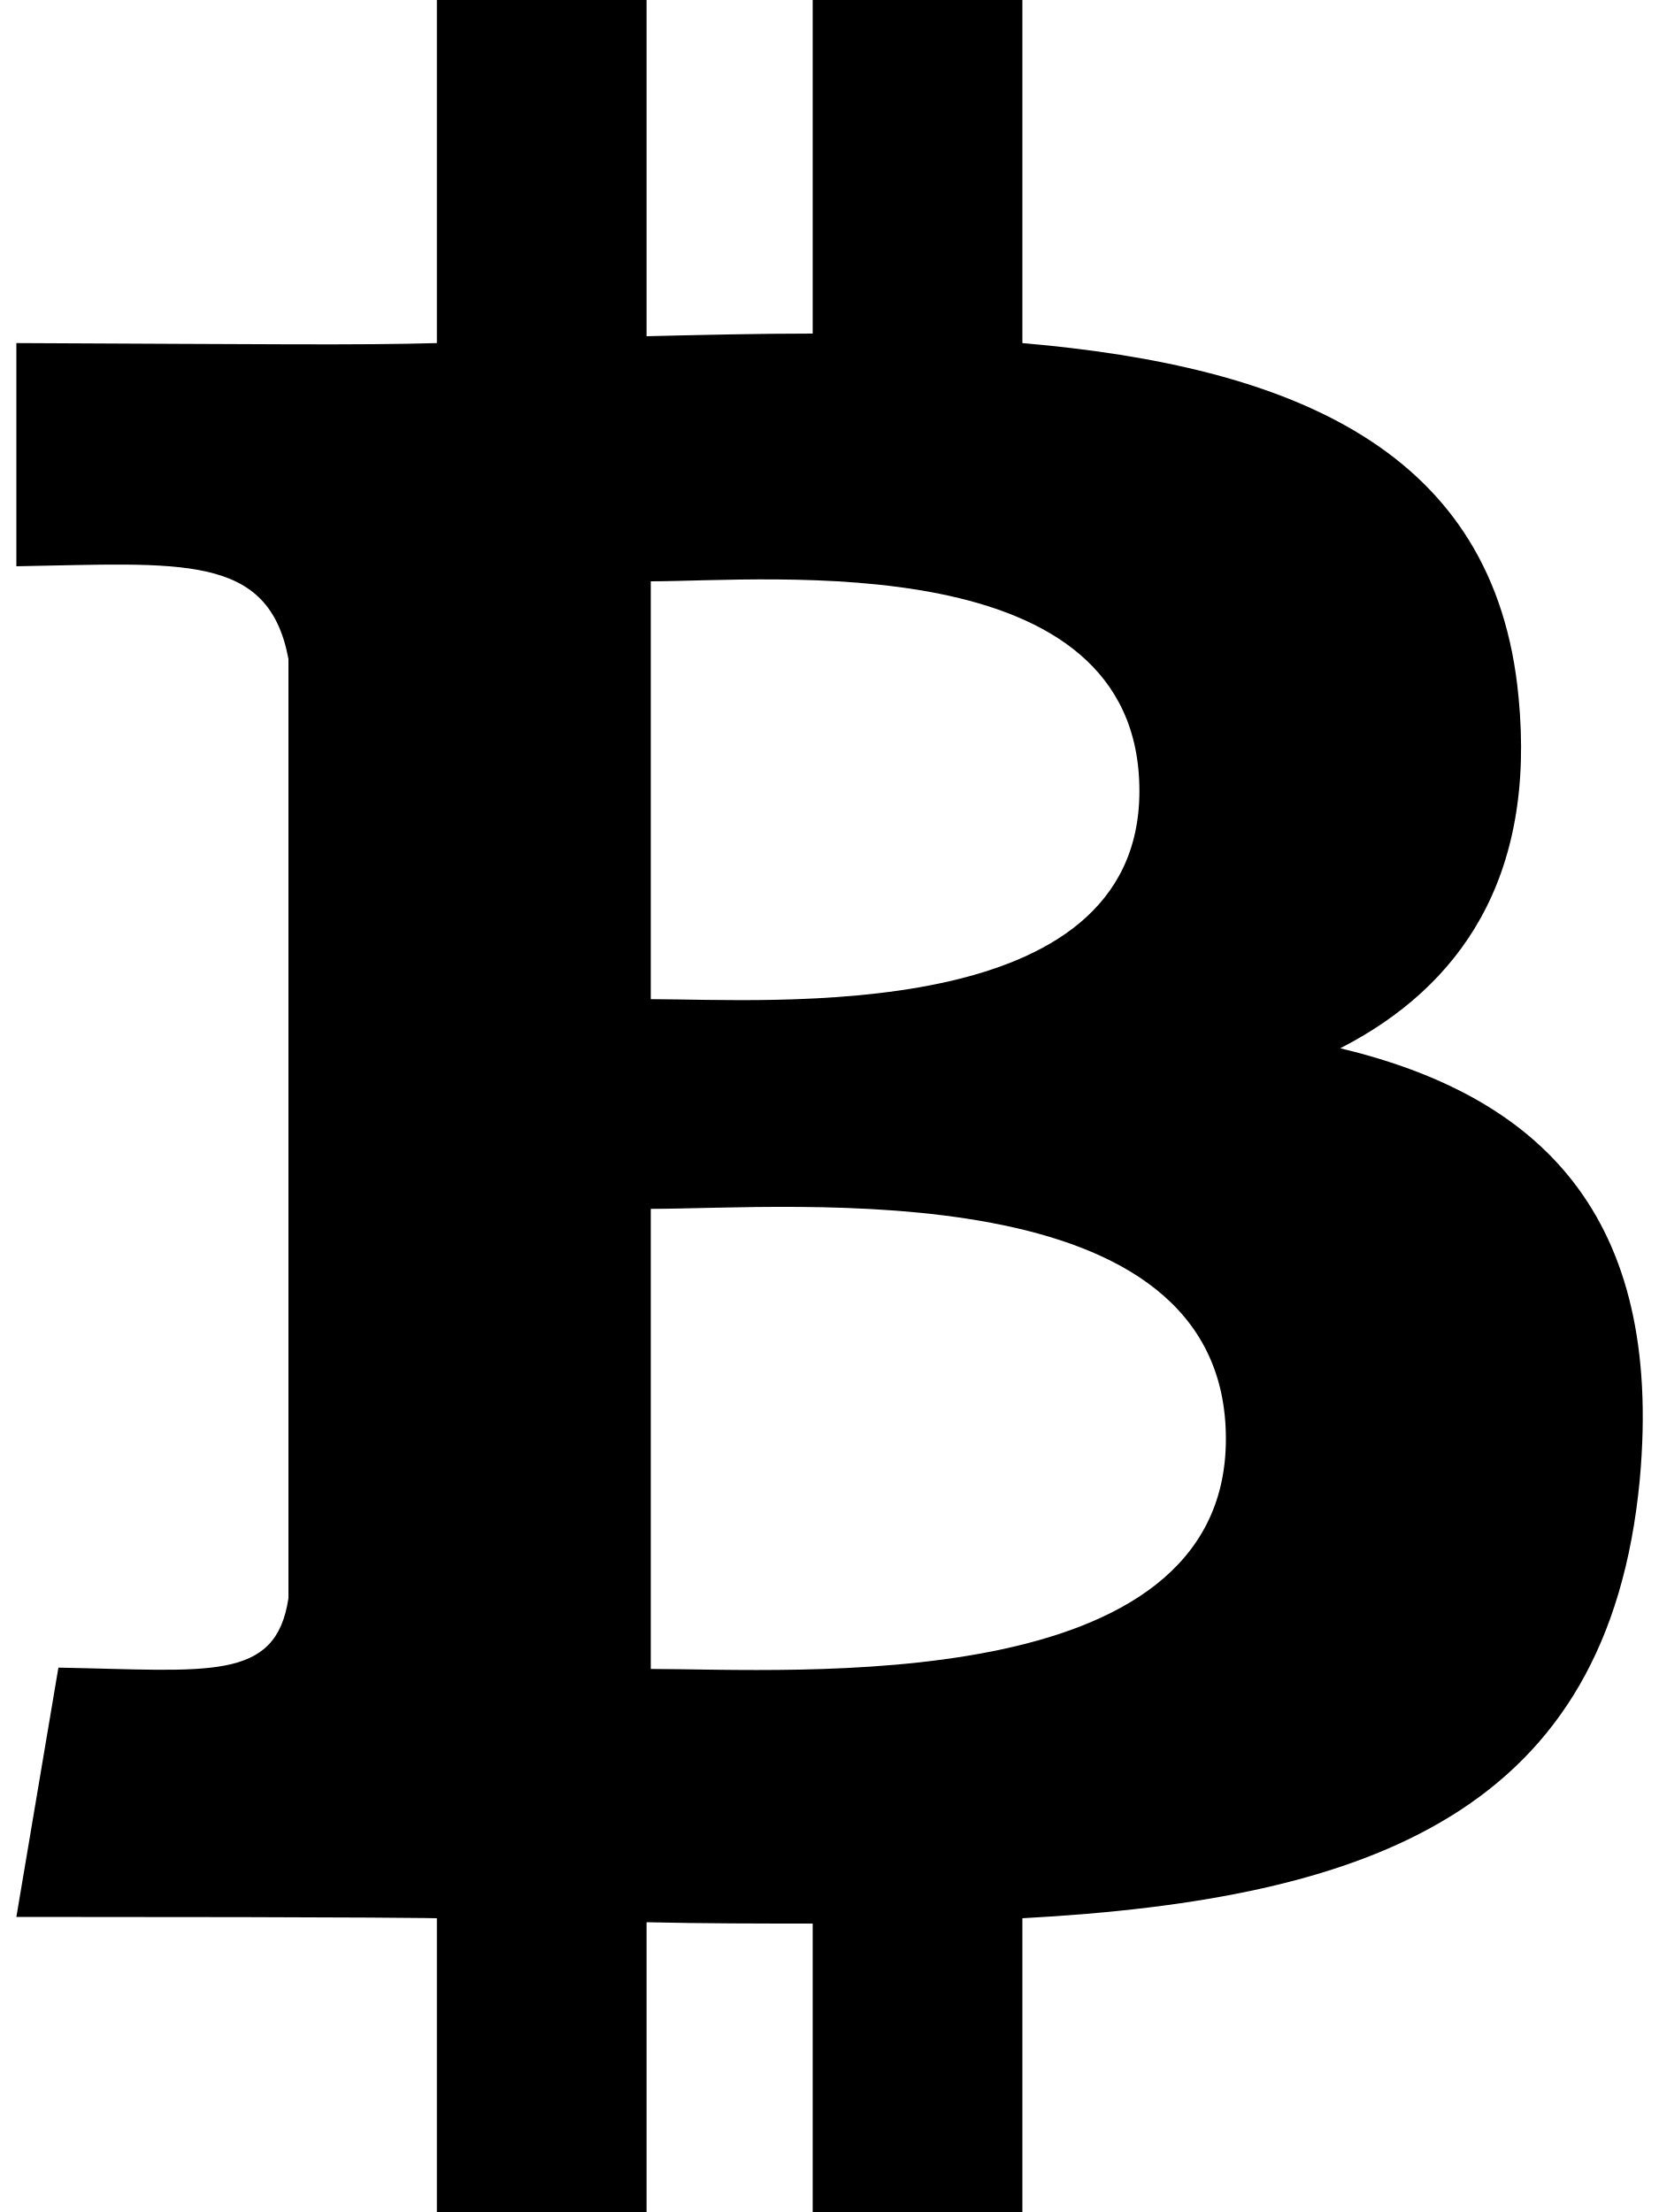
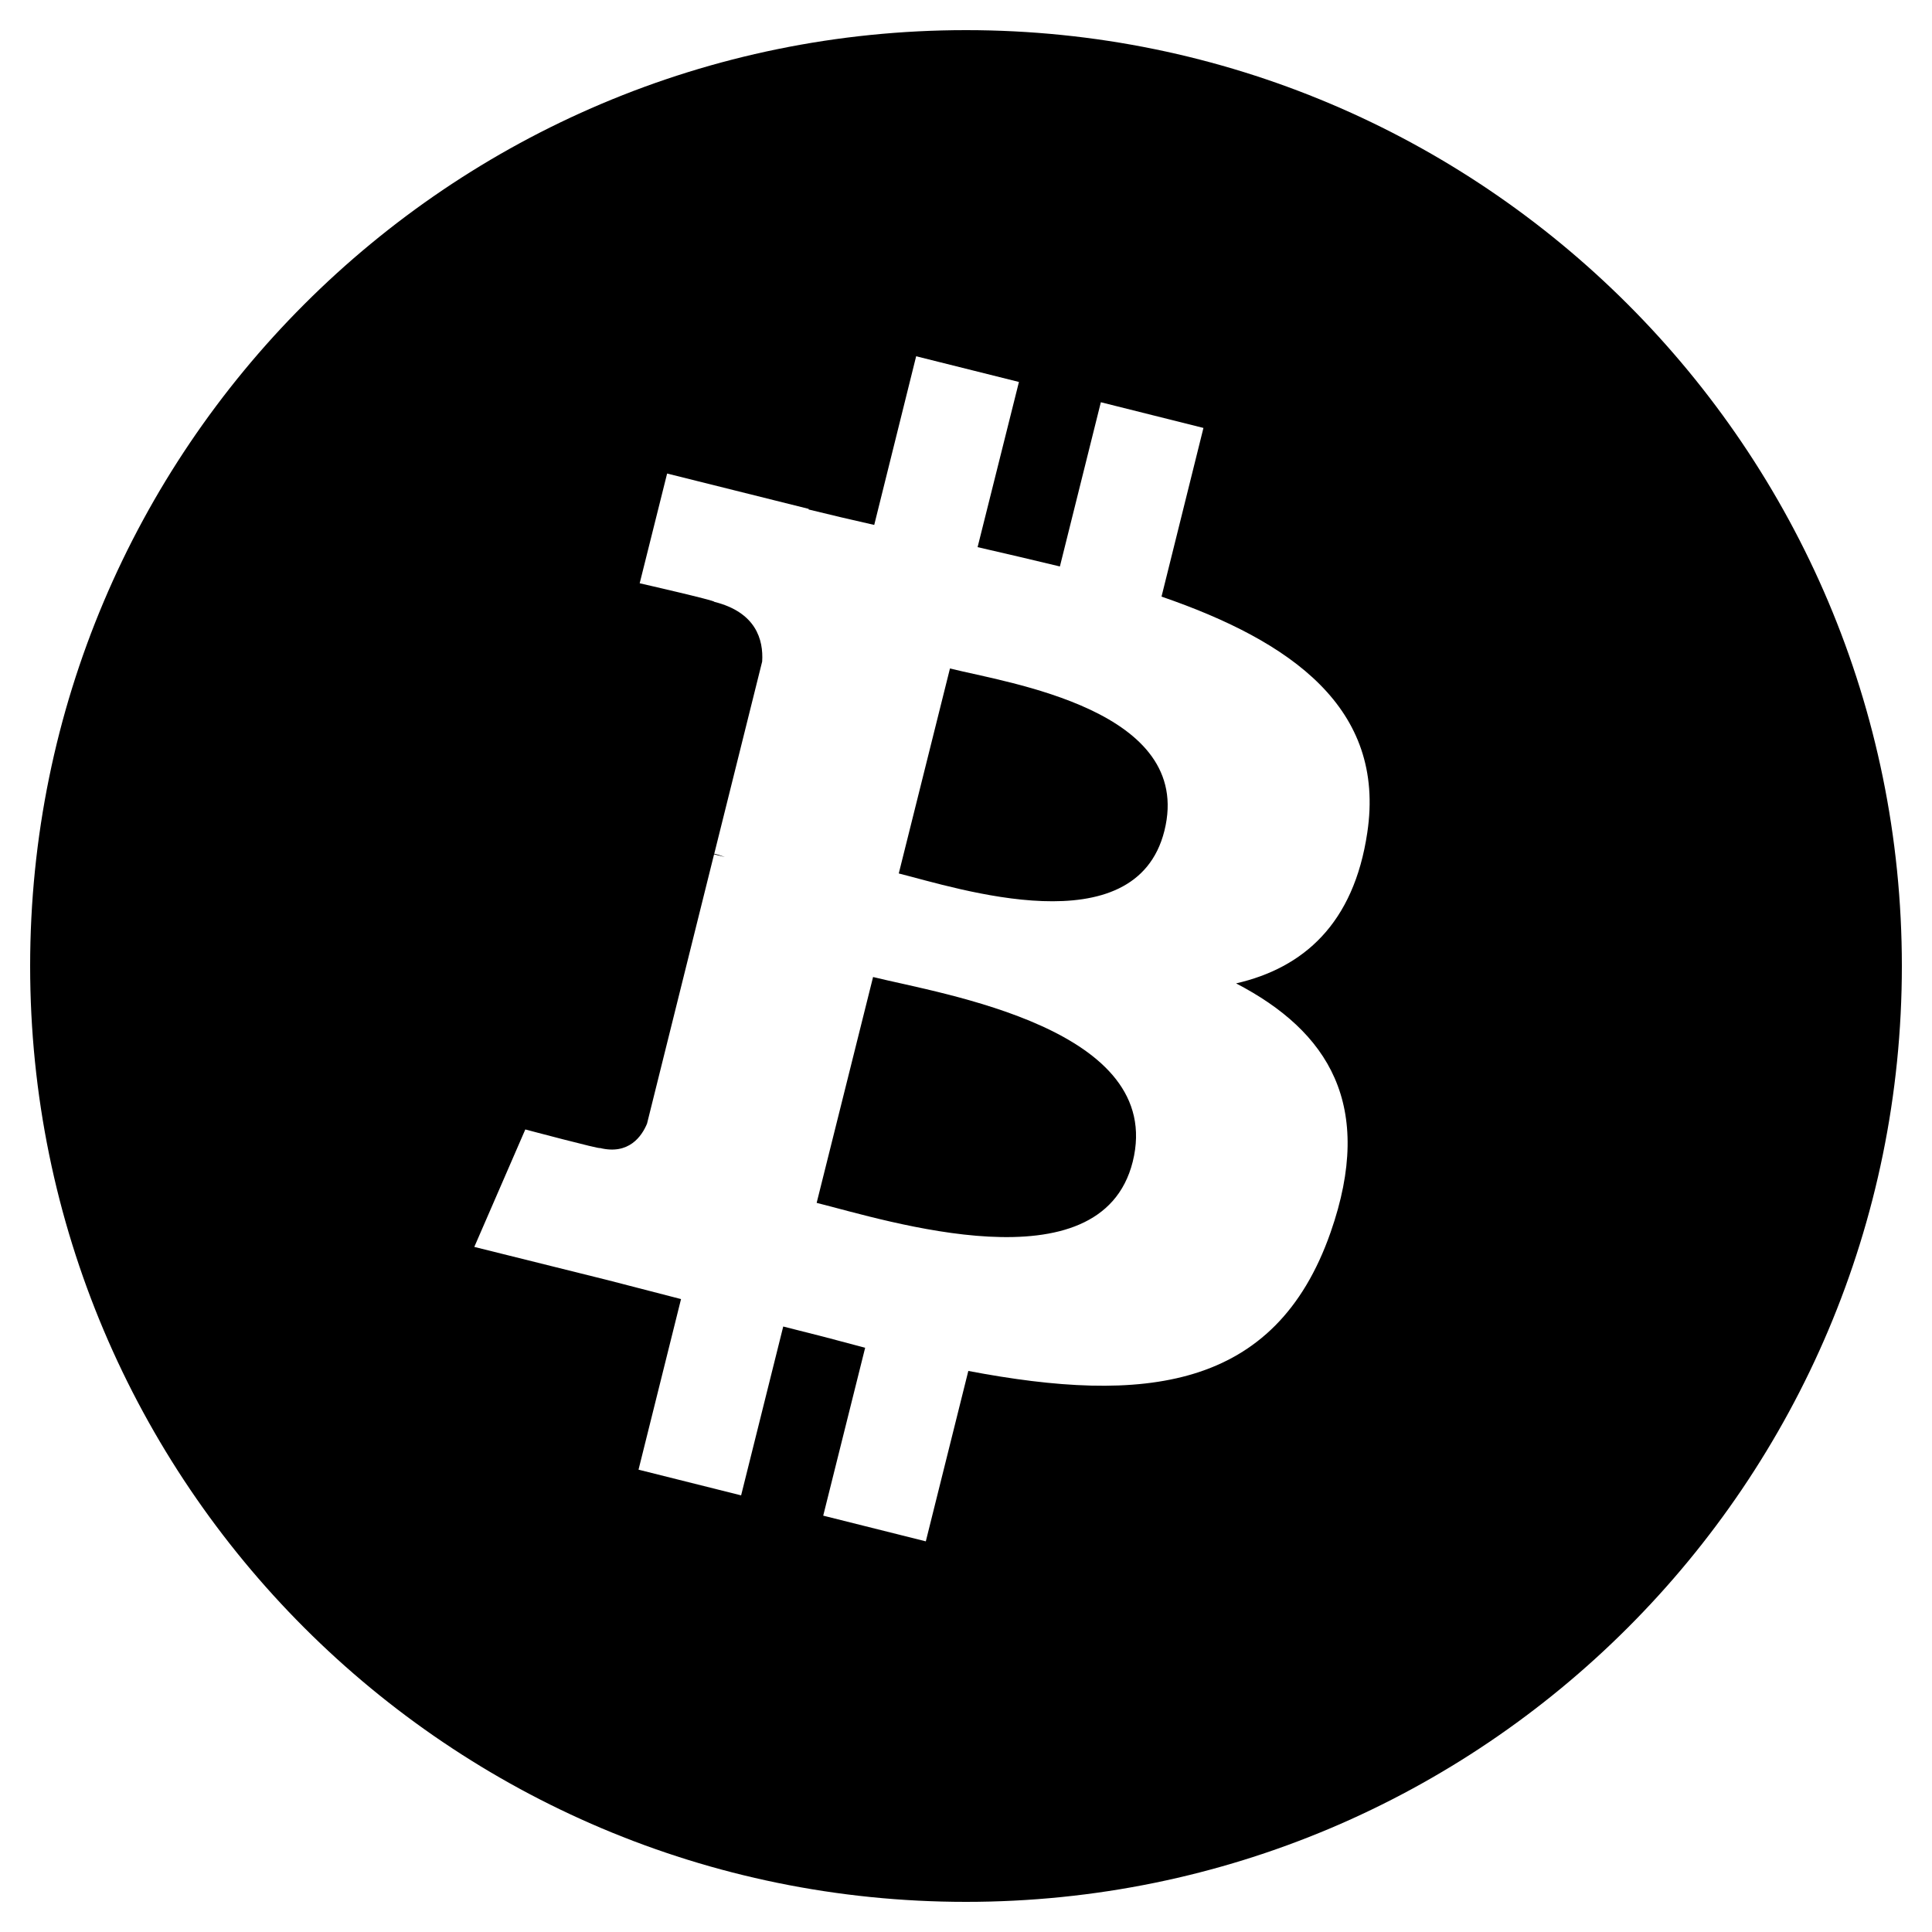
- <svg xmlns="http://www.w3.org/2000/svg" height="1000" width="750">
-   <path d="M605.9 473.9C660 446.2 694.5 397 686.5 315.1 676 203.1 584 165.6 462.2 155.1V0h-94.8v150.8c-24.6 0 -49.9 .6 -75.1 1.2V0h-94.8v155.1c-34.8 1 -75.4 .5 -190.1 0V256c74.8 -1.3 114 -6.1 123 41.9v424.6c-5.7 38.1 -36.1 32.6 -104 31.4l-19 112.7c172.8 0 190.1 .6 190.1 .6V1000h94.8V869c25.9 .6 51.1 .6 75.1 .6V1000h94.8V867.2C621 858.6 727.1 818.6 741.3 669 752.3 549 695.7 495.4 605.9 473.9zM294.2 262.8c53.5 0 220.9 -16.6 220.9 94.8 0 106.5 -167.4 94.1 -220.9 94.1V262.8zm0 491.7v-208c64 0 260 -17.8 260 104 0 117.6 -196 104 -260 104z" />
+ <svg xmlns="http://www.w3.org/2000/svg" height="1000" width="1000">
+   <path d="M984.4 500c0 267.5 -216.9 484.4 -484.4 484.4S15.6 767.5 15.6 500 232.5 15.6 500 15.6 984.4 232.5 984.4 500zM707.7 431c9.7 -64.5 -39.4 -99.1 -106.5 -122.2l21.7 -87.3 -53.1 -13.3 -21.2 85c-14 -3.4 -28.3 -6.7 -42.6 -10l21.4 -85.5 -53.2 -13.3 -21.7 87.3c-11.6 -2.6 -23 -5.3 -34 -8l.1 -.3 -73.3 -18.3 -14.2 56.8s39.5 9 38.6 9.6c21.6 5.4 25.5 19.6 24.8 30.9l-24.8 99.5c1.5 .3 3.4 .9 5.5 1.7 -1.7 -.4 -3.6 -.9 -5.6 -1.4l-34.7 139.4c-2.7 6.5 -9.4 16.3 -24.4 12.6 .5 .8 -38.6 -9.6 -38.6 -9.6l-26.4 60.8 69.1 17.2c12.9 3.3 25.5 6.6 37.9 9.8l-22 88.3 53.1 13.3 21.8 -87.4a2027.8 -2027.8 0 0 1 42.4 11l-21.7 86.9 53.1 13.3 22 -88.2c90.6 17.2 158.8 10.3 187.5 -71.7 23.1 -66 -1.2 -104.1 -48.9 -128.9 34.8 -8 60.9 -30.8 67.9 -78zM586.3 601.3c-16.5 66 -127.6 30.3 -163.6 21.3l29.2 -116.9c36 8.9 151.5 26.7 134.4 95.6zM602.7 430c-15 60.1 -107.5 29.6 -137.5 22.1L491.7 346c30 7.5 126.6 21.4 111 84z" />
</svg>
